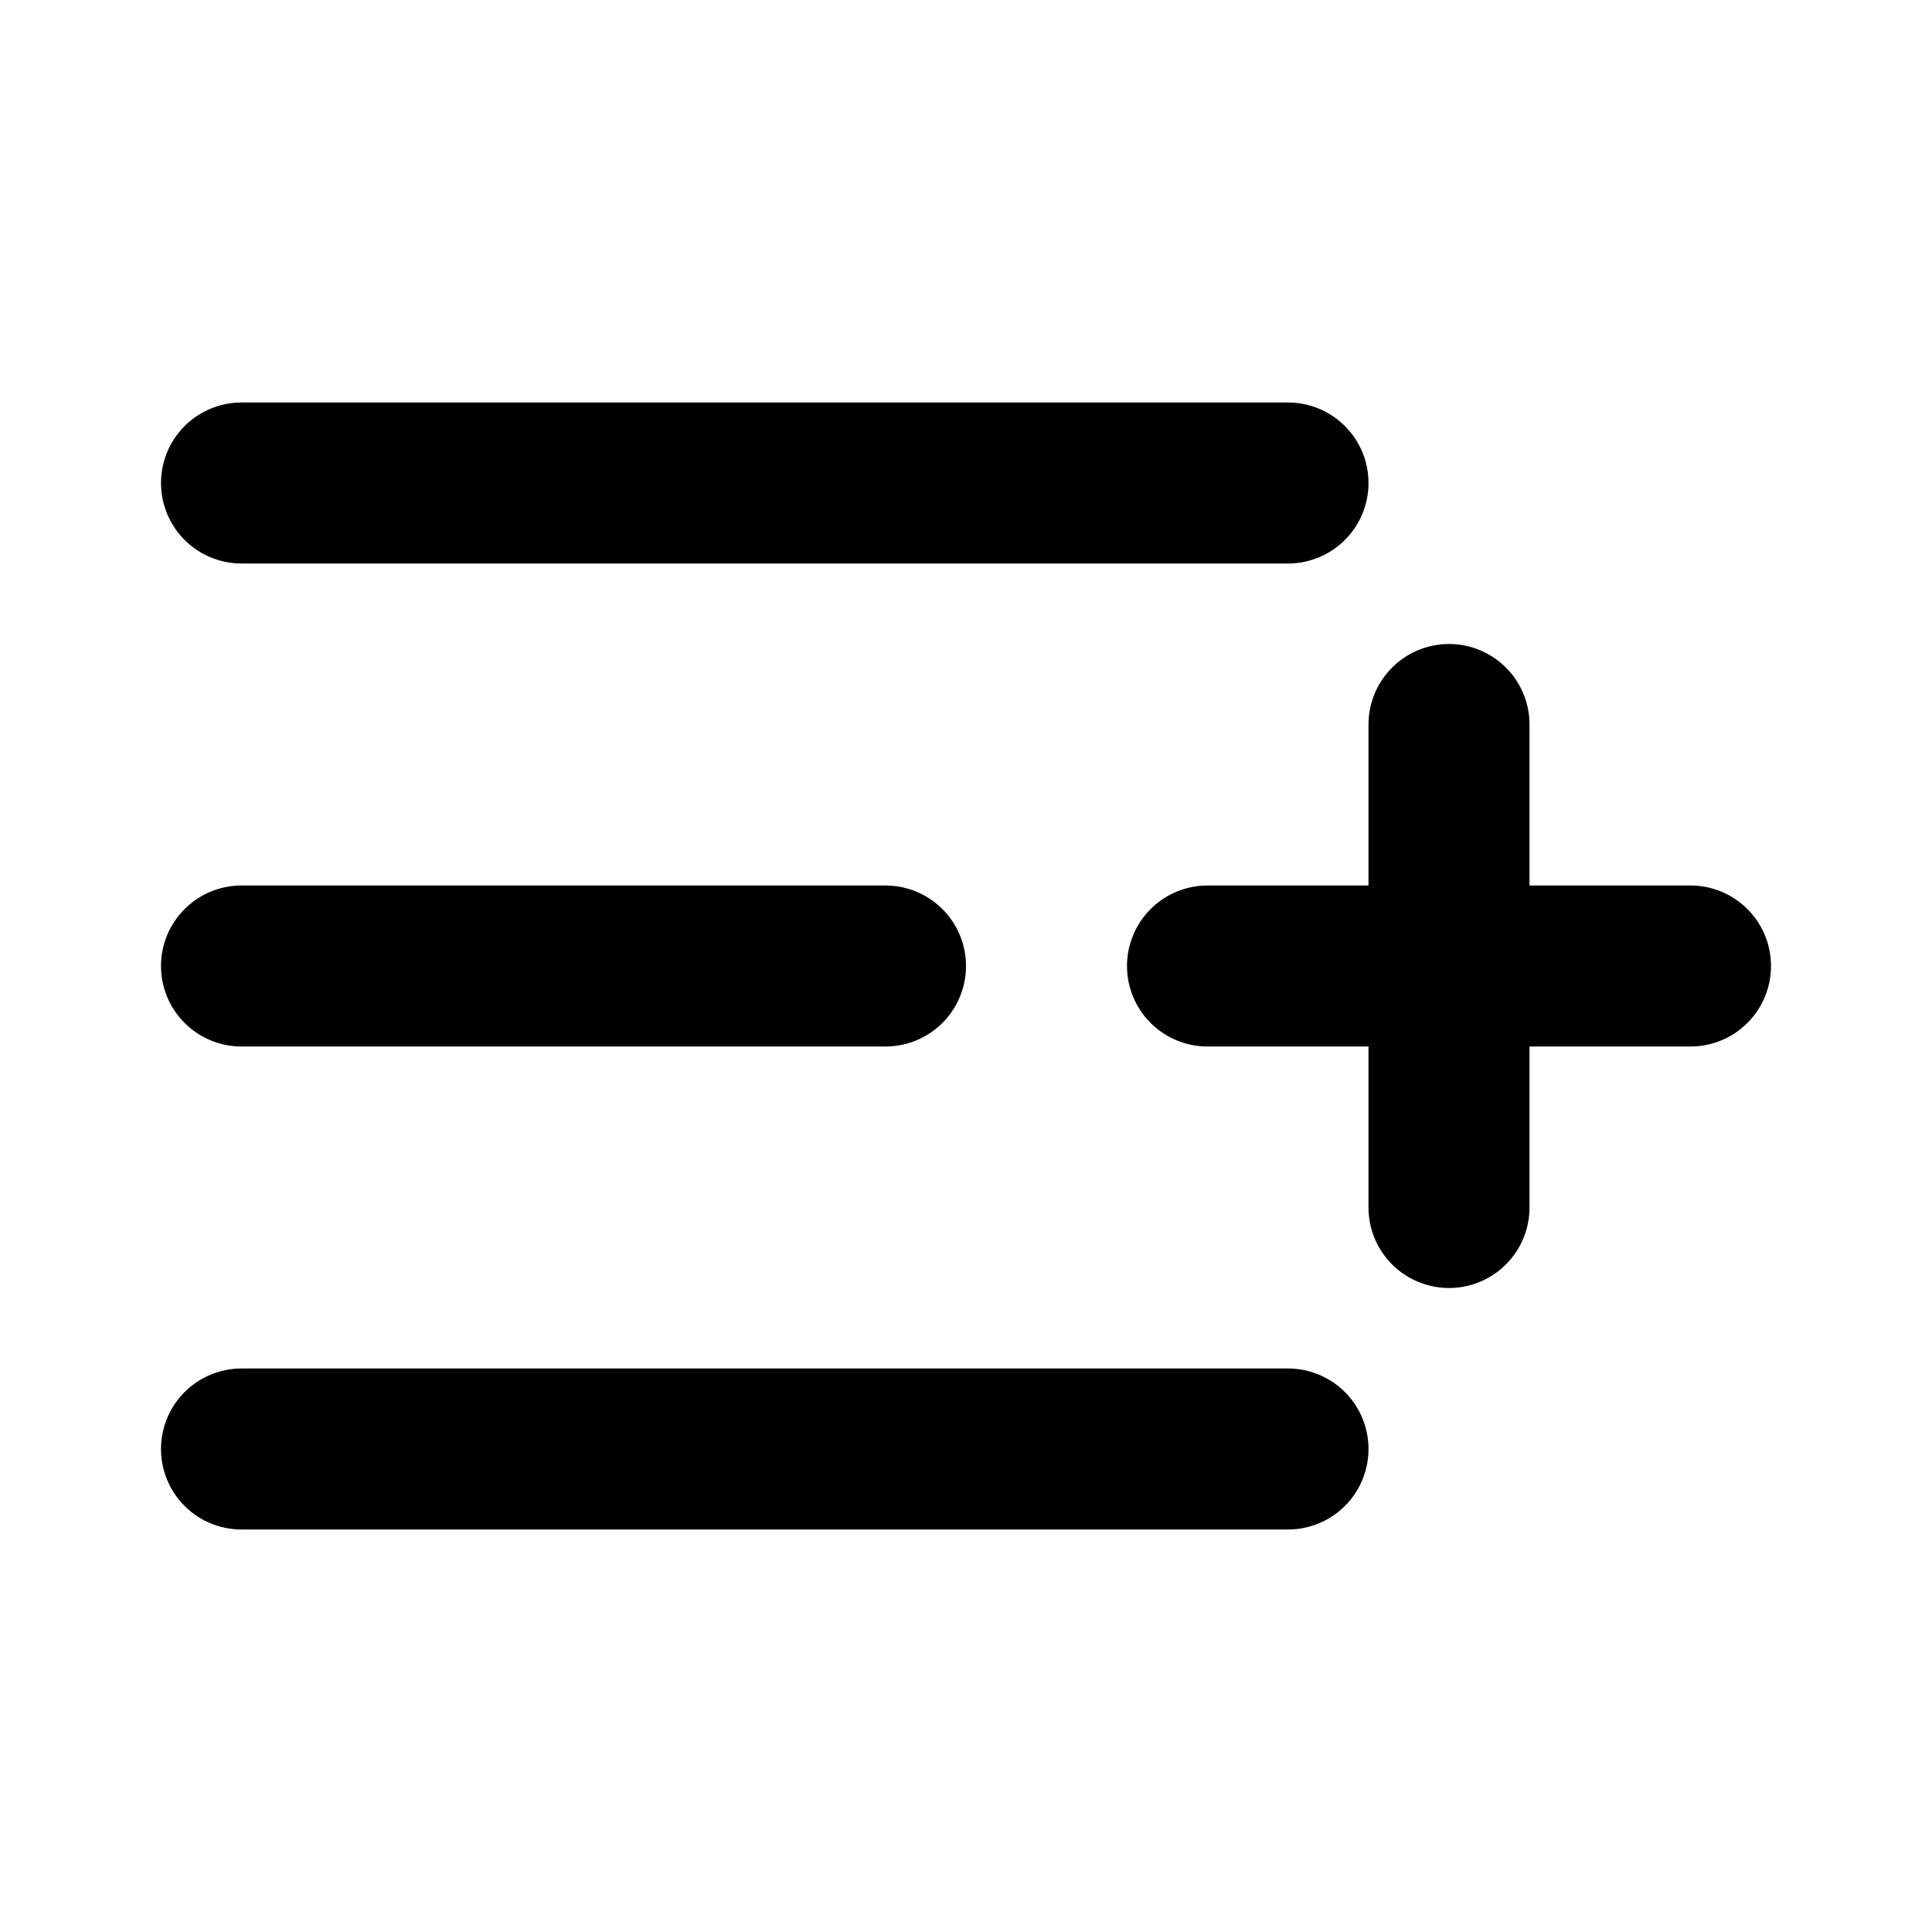
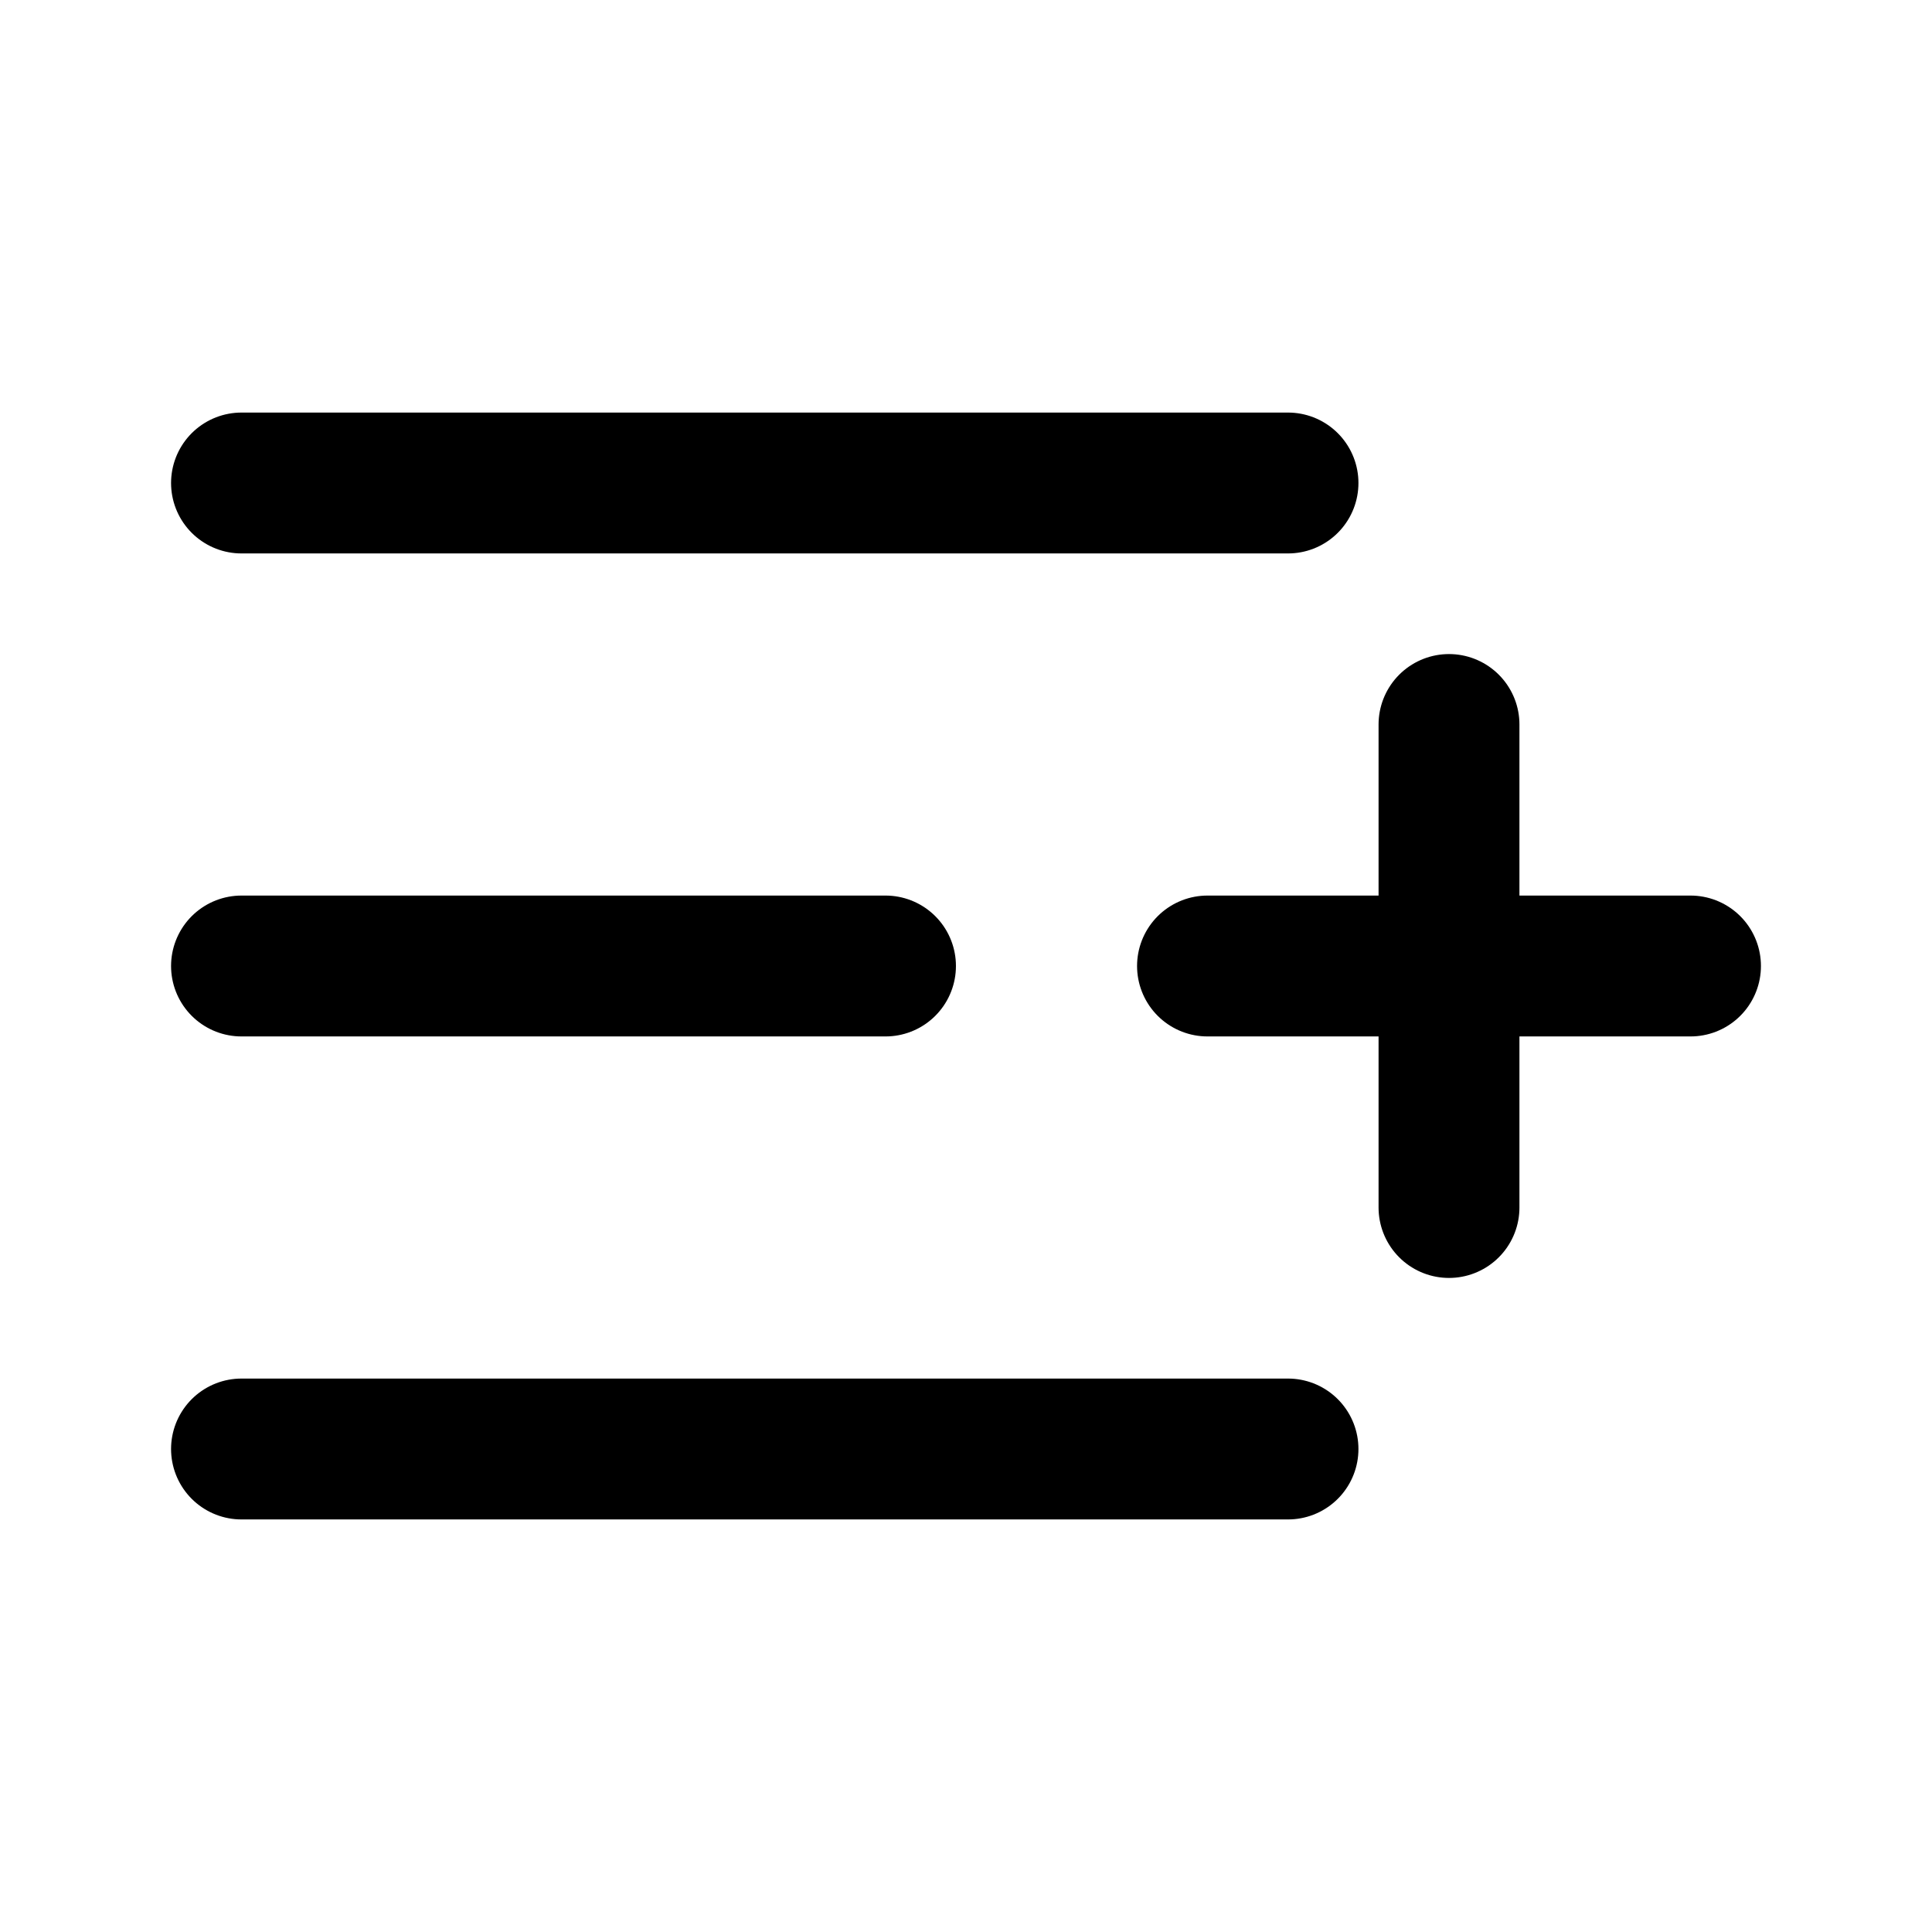
- <svg xmlns="http://www.w3.org/2000/svg" width="24" height="24" viewBox="0 0 24 24" fill="none" stroke="currentColor" stroke-width="2" stroke-linecap="round" stroke-linejoin="round" class="lucide lucide-list-plus">
+ <svg xmlns="http://www.w3.org/2000/svg" width="24" height="24" viewBox="0 0 24 24" fill="none" stroke="currentColor" stroke-width="1.75" stroke-linecap="round" stroke-linejoin="round" class="lucide lucide-list-plus">
  <path d="M11 12H3" />
  <path d="M16 6H3" />
  <path d="M16 18H3" />
  <path d="M18 9v6" />
  <path d="M21 12h-6" />
</svg>
